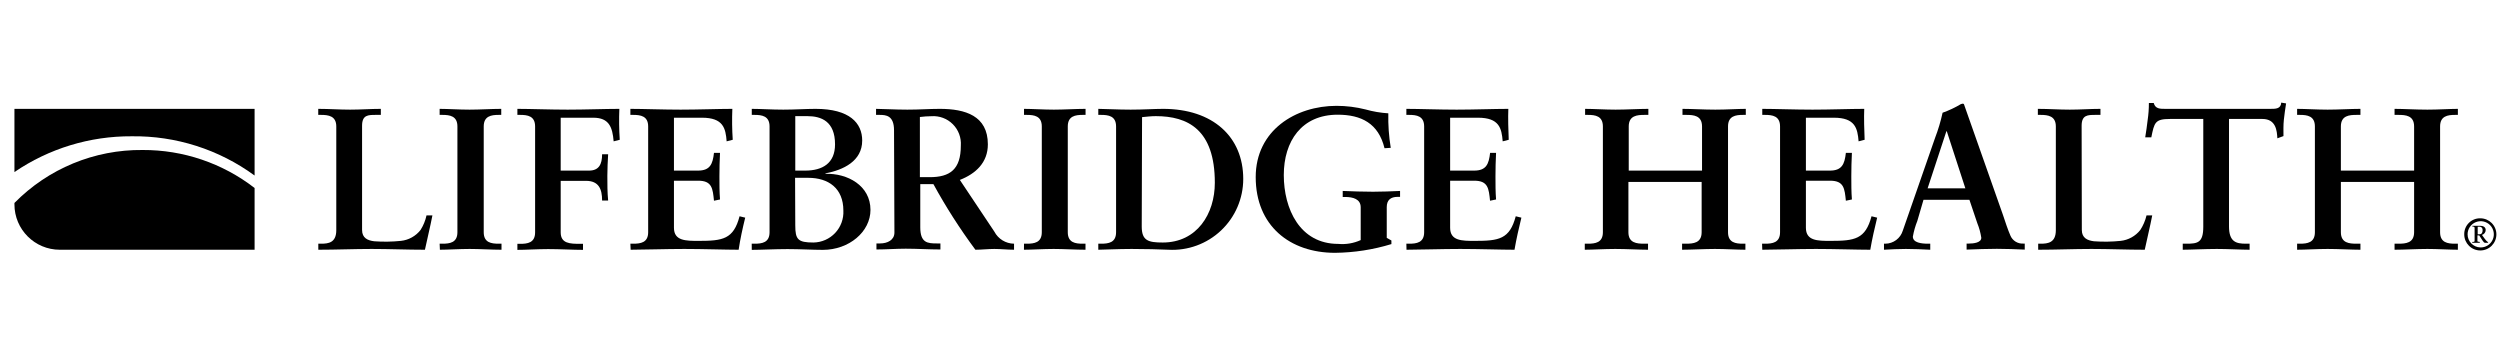
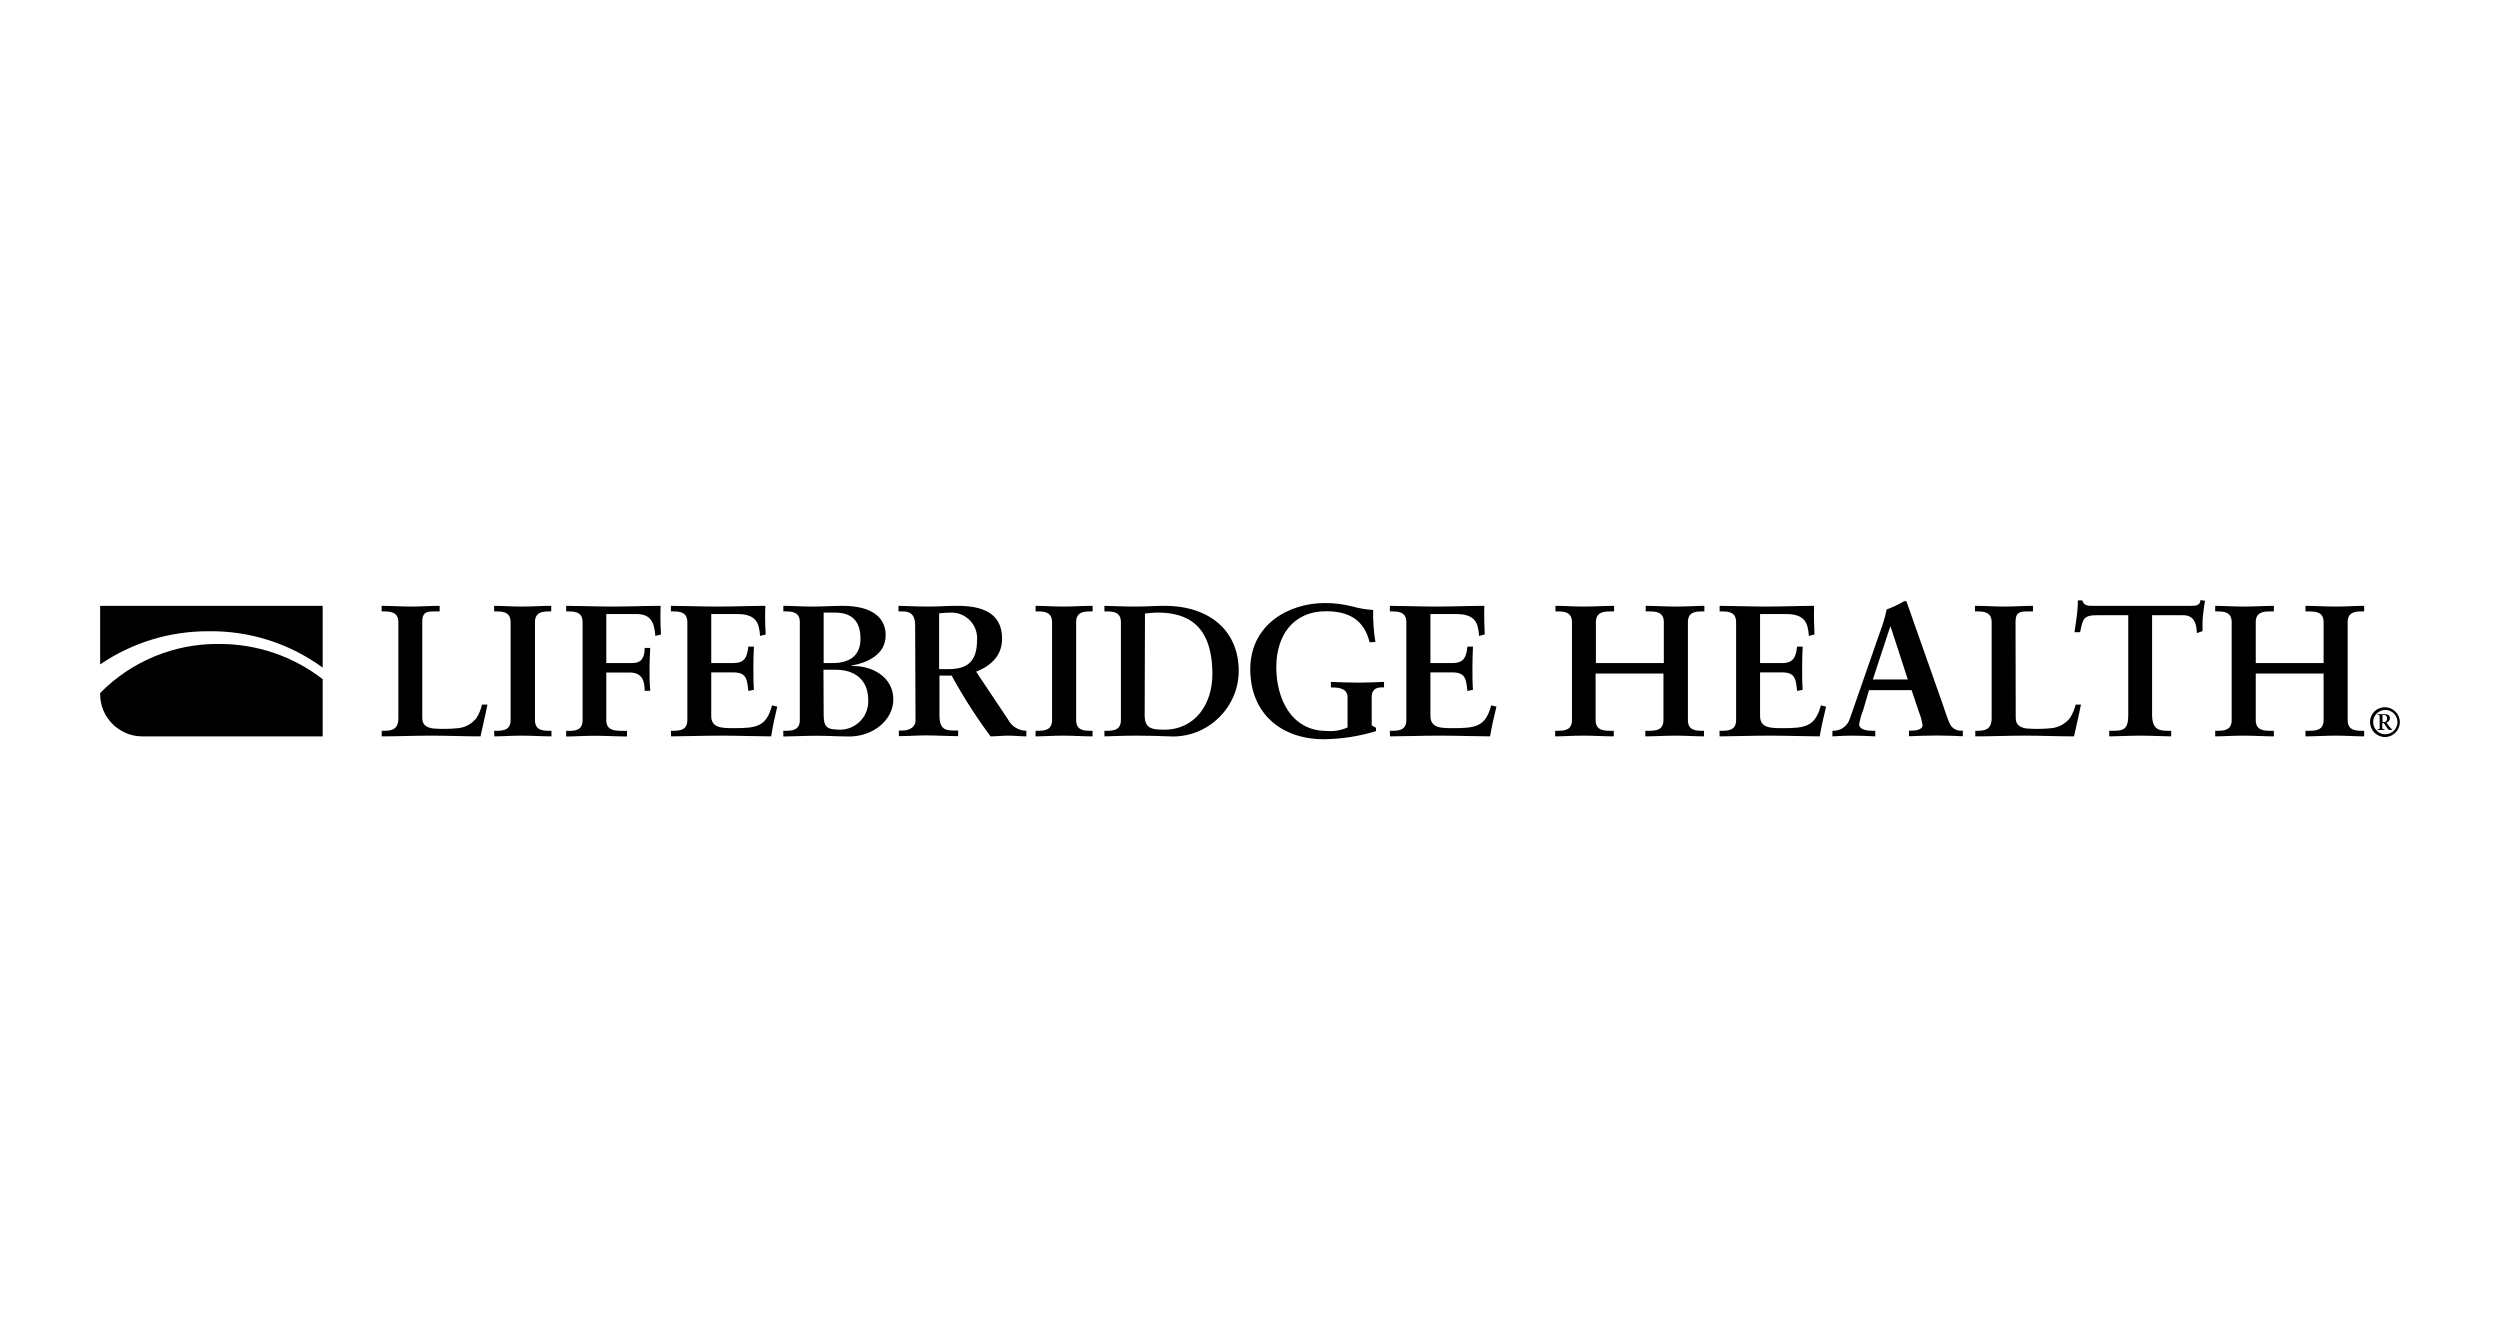
- <svg xmlns="http://www.w3.org/2000/svg" id="Layer_1" data-name="Layer 1" viewBox="0 0 381 53">
-   <defs>
- 
- </defs>
-   <path class="cls-1" d="M55.18,35.05c0,1.23.86,1.6,1.85,1.72a23.15,23.15,0,0,0,4.06-.06,4.38,4.38,0,0,0,3-1.66A6.86,6.86,0,0,0,65,32.83h.9c-.34,1.76-.77,3.48-1.14,5.23-2.71,0-5.42-.12-8.12-.12s-5.42.12-8.13.12v-.92h.43c1.11,0,2.31-.15,2.31-2.06V19.27c0-1.6-1.2-1.76-2.31-1.76H48.5v-.92c1.63,0,3.23.12,4.86.12s3.11-.12,4.68-.12v.92h-.77c-1.17,0-2.09,0-2.09,1.66Z" />
-   <path class="cls-1" d="M67,37.14h.43c1.11,0,2.28-.15,2.28-1.75V19.27c0-1.6-1.17-1.76-2.28-1.76H67v-.92c1.2,0,3,.12,4.56.12s3.38-.12,4.83-.12v.92H76c-1.11,0-2.28.16-2.28,1.76V35.39c0,1.6,1.17,1.75,2.28,1.75h.43v.92c-1.48,0-3.32-.12-4.86-.12s-3.33.12-4.53.12Z" />
-   <path class="cls-1" d="M85.45,26h4.31c1.51,0,2-.95,2-2.49h.92c-.06,1.11-.12,2.19-.12,3.29,0,1.27,0,2.5.12,3.76h-.92c0-1.73-.49-3-2.46-3H85.45v7.85c0,1.72,1.42,1.75,3,1.75h.4v.92c-1.45,0-3.54-.12-5.3-.12-1.59,0-3.47.12-4.7.12v-.92h.43c1.11,0,2.27-.15,2.27-1.75V19.27c0-1.6-1.16-1.76-2.27-1.76h-.43v-.92c1.87,0,5.07.12,7.66.12s5.78-.12,7.88-.12a43.67,43.67,0,0,0,.06,4.71l-.93.24c-.18-2.12-.67-3.6-3.1-3.6H85.45Z" />
-   <path class="cls-1" d="M96.07,37.14h.43c1.11,0,2.28-.15,2.28-1.75V19.27c0-1.6-1.17-1.76-2.28-1.76h-.43v-.92c1.87,0,5.07.12,7.66.12s5.78-.12,7.88-.12a43.67,43.67,0,0,0,.06,4.71l-.93.24c-.15-2-.52-3.6-3.75-3.6h-4.28V26h3.66c1.85,0,2.25-1,2.44-2.7h.92q-.09,1.8-.09,3.6c0,1.17,0,2.33.09,3.5l-.92.19c-.19-1.85-.28-3.05-2.4-3.05h-3.7v7.17c0,2,1.79,2,3.76,2,3.69,0,5.32-.25,6.24-3.75l.86.21c-.4,1.63-.76,3.26-1,4.89-2,0-5.51-.12-8.28-.12s-6.43.12-8.18.12Z" />
-   <path class="cls-1" d="M114.56,37.14H115c1.11,0,2.28-.15,2.28-1.75V19.27c0-1.6-1.17-1.76-2.28-1.76h-.43v-.92c1.35,0,3.07.12,4.8.12s3.5-.12,4.92-.12c5.17,0,7.11,2.15,7.11,4.83,0,3.14-2.89,4.49-5.6,5v.07c3.35-.1,6.86,1.78,6.86,5.5,0,3.33-3.26,6.09-7.26,6.09-1.54,0-3.48-.12-5.39-.12s-4.12.12-5.44.12ZM121.2,26h1.51c2.62,0,4.55-1.1,4.55-4,0-3.53-2.12-4.3-4.21-4.3H121.2Zm0,8.34c0,2.16.4,2.62,2.77,2.62a4.63,4.63,0,0,0,4.56-4.86c0-3.42-2.28-5-5.36-5h-2Z" />
-   <path class="cls-1" d="M136.25,19.85c0-2.25-1.23-2.34-2.19-2.34h-.55v-.92c1,0,2.89.12,4.77.12s3.32-.12,4.95-.12c3.88,0,7.32,1.05,7.32,5.41,0,2.77-1.84,4.47-4.27,5.42l5.26,7.88a3.43,3.43,0,0,0,3,1.84v.92c-1,0-2-.12-3-.12s-1.94.12-2.89.12a86,86,0,0,1-6.4-10h-2v6.58c0,2.37,1.1,2.46,2.52,2.46h.55v.92c-1.75,0-3.54-.12-5.29-.12-1.48,0-2.92.12-4.46.12v-.92h.55c1.14,0,2.19-.52,2.19-1.66ZM140.19,27h1.5c3.08,0,4.74-1.17,4.74-4.8a4.2,4.2,0,0,0-4.49-4.49,15.48,15.48,0,0,0-1.75.12Z" />
-   <path class="cls-1" d="M156.06,37.14h.43c1.11,0,2.28-.15,2.28-1.75V19.27c0-1.6-1.17-1.76-2.28-1.76h-.43v-.92c1.2,0,3.05.12,4.55.12s3.39-.12,4.83-.12v.92H165c-1.1,0-2.27.16-2.27,1.76V35.39c0,1.6,1.17,1.75,2.27,1.75h.43v.92c-1.47,0-3.32-.12-4.86-.12s-3.32.12-4.52.12Z" />
-   <path class="cls-1" d="M167.38,37.14h.43c1.11,0,2.28-.15,2.28-1.75V19.27c0-1.6-1.17-1.76-2.28-1.76h-.43v-.92c.93,0,3,.12,4.93.12s3.63-.12,4.95-.12c7.57,0,12.21,4.25,12.21,10.68a10.8,10.8,0,0,1-11.41,10.79c-1.36-.06-3.51-.12-5.6-.12s-4.28.12-5.08.12ZM174,34.53c0,2.15,1,2.43,3.2,2.43,5.23,0,7.94-4.37,7.94-9.11,0-8.12-4.13-10.15-9-10.15-.71,0-1.42.09-2.09.15Z" />
-   <path class="cls-1" d="M211,22.59c-.92-3.79-3.54-5.11-7.14-5.11-5.51,0-8.21,4.06-8.21,9.2s2.43,10.49,8.3,10.49a6.77,6.77,0,0,0,3.42-.58v-5c0-1.26-1.2-1.57-2.34-1.57h-.4v-.92c1.54.06,3.08.12,4.62.12,1.38,0,2.73-.06,4.12-.12V30H213c-1.08,0-1.66.5-1.66,1.57v4.68l.71.4v.55a30.6,30.6,0,0,1-8.59,1.33c-6.89,0-12.09-4.13-12.09-11.54,0-7.14,6.09-10.86,12.31-10.86a18.09,18.09,0,0,1,4.43.55,16.47,16.47,0,0,0,3.47.59,28.5,28.5,0,0,0,.37,5.26Z" />
-   <path class="cls-1" d="M214.33,37.14h.43c1.11,0,2.28-.15,2.28-1.75V19.27c0-1.6-1.17-1.76-2.28-1.76h-.43v-.92c1.88,0,5.08.12,7.66.12s5.79-.12,7.88-.12c-.06,1.32,0,3.35.06,4.71l-.92.24c-.16-2-.52-3.6-3.76-3.6H221V26h3.66c1.85,0,2.24-1,2.43-2.7H228q-.09,1.8-.09,3.6c0,1.17,0,2.33.09,3.5l-.92.19c-.19-1.85-.28-3.05-2.4-3.05H221v7.17c0,2,1.78,2,3.75,2,3.69,0,5.32-.25,6.25-3.75l.86.21c-.4,1.63-.77,3.26-1.05,4.89-2,0-5.5-.12-8.27-.12s-6.43.12-8.19.12Z" />
-   <path class="cls-1" d="M248.17,35.39c0,1.66,1.3,1.75,2.4,1.75h.59v.92c-1.36,0-3.32-.12-5-.12s-3.41.12-4.64.12v-.92H242c1.11,0,2.28-.15,2.28-1.75V19.27c0-1.6-1.17-1.76-2.28-1.76h-.43v-.92c1.23,0,3.08.12,4.64.12s3.63-.12,5-.12v.92h-.59c-1.1,0-2.4.09-2.4,1.76V26h11.17V19.27c0-1.67-1.29-1.76-2.4-1.76h-.58v-.92c1.35,0,3.32.12,5,.12s3.42-.12,4.65-.12v.92h-.43c-1.11,0-2.28.16-2.28,1.76V35.39c0,1.6,1.17,1.75,2.28,1.75H266v.92c-1.23,0-3.08-.12-4.65-.12s-3.63.12-5,.12v-.92h.58c1.11,0,2.4-.09,2.4-1.75V27.73H248.17Z" />
-   <path class="cls-1" d="M268.54,37.14H269c1.11,0,2.28-.15,2.28-1.75V19.27c0-1.6-1.17-1.76-2.28-1.76h-.43v-.92c1.88,0,5.08.12,7.66.12s5.79-.12,7.88-.12c-.06,1.32,0,3.35.06,4.71l-.92.24c-.16-2-.53-3.6-3.76-3.6h-4.27V26h3.66c1.84,0,2.24-1,2.43-2.7h.92q-.09,1.8-.09,3.6c0,1.17,0,2.33.09,3.5l-.92.19c-.19-1.85-.28-3.05-2.4-3.05h-3.69v7.17c0,2,1.78,2,3.75,2,3.69,0,5.32-.25,6.25-3.75l.86.21c-.4,1.63-.77,3.26-1.05,4.89-2,0-5.51-.12-8.27-.12s-6.43.12-8.19.12Z" />
-   <path class="cls-1" d="M292.2,33.67a12.22,12.22,0,0,0-.68,2.39c0,.93,1.3,1.08,2.31,1.08h.34v.92c-1.23-.06-2.49-.12-3.72-.12s-2.22.06-3.33.12v-.92h.19a2.81,2.81,0,0,0,2.68-2L294.91,21a26.36,26.36,0,0,0,1.14-3.82,15.71,15.71,0,0,0,2.8-1.32.71.71,0,0,1,.24-.06c.09,0,.16,0,.22.09.09.25.18.53.27.77l5.67,16.09c.36,1.08.73,2.22,1.13,3.14a2,2,0,0,0,2,1.23h.19v.92c-1.39-.06-2.77-.12-4.25-.12s-3,.06-4.61.12v-.92h.34c.7,0,1.9-.12,1.9-.89a9.86,9.86,0,0,0-.61-2.22l-1.2-3.56h-7ZM296.69,20h-.06l-2.86,8.7h5.75Z" />
-   <path class="cls-1" d="M317.27,35.05c0,1.23.87,1.6,1.85,1.72a23.14,23.14,0,0,0,4.06-.06,4.42,4.42,0,0,0,3-1.66,7.09,7.09,0,0,0,.95-2.22H328c-.34,1.76-.77,3.48-1.14,5.23-2.7,0-5.41-.12-8.12-.12s-5.42.12-8.12.12v-.92H311c1.11,0,2.31-.15,2.31-2.06V19.27c0-1.6-1.2-1.76-2.31-1.76h-.43v-.92c1.63,0,3.23.12,4.86.12s3.11-.12,4.68-.12v.92h-.77c-1.17,0-2.1,0-2.1,1.66Z" />
-   <path class="cls-1" d="M330.72,18.13c-2.31,0-2.4.55-2.86,2.8h-.93c.13-.86.28-1.73.37-2.62a17.34,17.34,0,0,0,.19-2.61h.74c.24.92,1,.89,1.84.89H346c.83,0,1.6,0,1.66-.95l.74.12c-.13.83-.25,1.66-.34,2.49s-.06,1.66-.06,2.49l-.93.34c-.06-1.14-.21-2.95-2.27-2.95H339.7V34.5c0,2.36,1.08,2.64,2.56,2.64h.58v.92c-1.2,0-3.35-.12-5-.12-1.84,0-4,.12-5.19.12v-.92h.58c1.69,0,2.55-.15,2.55-2.58V18.13Z" />
-   <path class="cls-1" d="M356.75,35.39c0,1.66,1.29,1.75,2.4,1.75h.58v.92c-1.35,0-3.32-.12-5-.12s-3.42.12-4.65.12v-.92h.43c1.11,0,2.28-.15,2.28-1.75V19.27c0-1.6-1.17-1.76-2.28-1.76h-.43v-.92c1.23,0,3.08.12,4.65.12s3.63-.12,5-.12v.92h-.58c-1.11,0-2.4.09-2.4,1.76V26h11.16V19.27c0-1.67-1.29-1.76-2.4-1.76h-.58v-.92c1.35,0,3.32.12,5,.12s3.42-.12,4.65-.12v.92h-.43c-1.11,0-2.28.16-2.28,1.76V35.39c0,1.6,1.17,1.75,2.28,1.75h.43v.92c-1.23,0-3.08-.12-4.65-.12s-3.63.12-5,.12v-.92h.58c1.11,0,2.4-.09,2.4-1.75V27.73H356.75Z" />
-   <path class="cls-1" d="M378,33.27a2.45,2.45,0,1,1-2.45,2.45A2.4,2.4,0,0,1,378,33.27Zm0,4.44a2,2,0,1,0-1.94-2A2,2,0,0,0,378,37.71ZM376.77,37v-.13c.3,0,.36,0,.36-.22V34.86c0-.25,0-.34-.34-.33v-.12H378c.43,0,.82.2.82.65a.78.78,0,0,1-.57.74l.4.56a2.51,2.51,0,0,0,.54.57V37h-.48c-.23,0-.43-.49-.88-1.13h-.27v.81c0,.16,0,.15.36.19V37Zm.83-1.3h.29c.32,0,.46-.24.46-.62s-.23-.53-.47-.53h-.28Z" />
-   <path class="cls-2" d="M2.2,30.93v.22a6.91,6.91,0,0,0,6.91,6.91H38.8V28.65a27.65,27.65,0,0,0-17.06-5.79A27,27,0,0,0,2.2,30.93Z" />
-   <path class="cls-1" d="M38.8,26.75V16.59H2.2v9.63a31.42,31.42,0,0,1,17.86-5.45A31,31,0,0,1,38.8,26.75Z" />
+ <svg xmlns="http://www.w3.org/2000/svg" width="100%" height="100%" viewBox="0 0 336 180" version="1.1" xml:space="preserve" style="fill-rule:evenodd;clip-rule:evenodd;stroke-linejoin:round;stroke-miterlimit:2;">
+   <g id="Artboard2" transform="matrix(0.927967,0,0,1.20129,13.3787,-58.1361)">
+     <rect x="-14.417" y="48.395" width="362.082" height="149.839" style="fill:none;" />
+     <g transform="matrix(0.880556,0,0,0.680205,-1.84876,104.891)">
+       <path d="M55.18,35.05C55.18,36.28 56.04,36.65 57.03,36.77C58.382,36.869 59.741,36.849 61.09,36.71C62.274,36.587 63.357,35.988 64.09,35.05C64.521,34.369 64.829,33.618 65,32.83L65.9,32.83C65.56,34.59 65.13,36.31 64.76,38.06C62.05,38.06 59.34,37.94 56.64,37.94C53.94,37.94 51.22,38.06 48.51,38.06L48.51,37.14L48.94,37.14C50.05,37.14 51.25,36.99 51.25,35.08L51.25,19.27C51.25,17.67 50.05,17.51 48.94,17.51L48.5,17.51L48.5,16.59C50.13,16.59 51.73,16.71 53.36,16.71C54.99,16.71 56.47,16.59 58.04,16.59L58.04,17.51L57.27,17.51C56.1,17.51 55.18,17.51 55.18,19.17L55.18,35.05Z" style="fill-rule:nonzero;" />
+     </g>
+     <g transform="matrix(0.880556,0,0,0.680205,-1.84876,104.891)">
+       <path d="M67,37.14L67.43,37.14C68.54,37.14 69.71,36.99 69.71,35.39L69.71,19.27C69.71,17.67 68.54,17.51 67.43,17.51L67,17.51L67,16.59C68.2,16.59 70,16.71 71.56,16.71C73.12,16.71 74.94,16.59 76.39,16.59L76.39,17.51L76,17.51C74.89,17.51 73.72,17.67 73.72,19.27L73.72,35.39C73.72,36.99 74.89,37.14 76,37.14L76.43,37.14L76.43,38.06C74.95,38.06 73.11,37.94 71.57,37.94C70.03,37.94 68.24,38.06 67.04,38.06L67,37.14Z" style="fill-rule:nonzero;" />
+     </g>
+     <g transform="matrix(0.880556,0,0,0.680205,-1.84876,104.891)">
+       <path d="M85.45,26L89.76,26C91.27,26 91.76,25.05 91.76,23.51L92.68,23.51C92.62,24.62 92.56,25.7 92.56,26.8C92.56,28.07 92.56,29.3 92.68,30.56L91.76,30.56C91.76,28.83 91.27,27.56 89.3,27.56L85.45,27.56L85.45,35.41C85.45,37.13 86.87,37.16 88.45,37.16L88.85,37.16L88.85,38.08C87.4,38.08 85.31,37.96 83.55,37.96C81.96,37.96 80.08,38.08 78.85,38.08L78.85,37.16L79.28,37.16C80.39,37.16 81.55,37.01 81.55,35.41L81.55,19.27C81.55,17.67 80.39,17.51 79.28,17.51L78.85,17.51L78.85,16.59C80.72,16.59 83.92,16.71 86.51,16.71C89.1,16.71 92.29,16.59 94.39,16.59C94.325,18.16 94.345,19.732 94.45,21.3L93.52,21.54C93.34,19.42 92.85,17.94 90.42,17.94L85.45,17.94L85.45,26Z" style="fill-rule:nonzero;" />
+     </g>
+     <g transform="matrix(0.880556,0,0,0.680205,-1.84876,104.891)">
+       <path d="M96.07,37.14L96.5,37.14C97.61,37.14 98.78,36.99 98.78,35.39L98.78,19.27C98.78,17.67 97.61,17.51 96.5,17.51L96.07,17.51L96.07,16.59C97.94,16.59 101.14,16.71 103.73,16.71C106.32,16.71 109.51,16.59 111.61,16.59C111.545,18.16 111.565,19.732 111.67,21.3L110.74,21.54C110.59,19.54 110.22,17.94 106.99,17.94L102.71,17.94L102.71,26L106.37,26C108.22,26 108.62,25 108.81,23.3L109.73,23.3C109.67,24.5 109.64,25.7 109.64,26.9C109.64,28.07 109.64,29.23 109.73,30.4L108.81,30.59C108.62,28.74 108.53,27.54 106.41,27.54L102.71,27.54L102.71,34.71C102.71,36.71 104.5,36.71 106.47,36.71C110.16,36.71 111.79,36.46 112.71,32.96L113.57,33.17C113.17,34.8 112.81,36.43 112.57,38.06C110.57,38.06 107.06,37.94 104.29,37.94C101.52,37.94 97.86,38.06 96.11,38.06L96.07,37.14Z" style="fill-rule:nonzero;" />
+     </g>
+     <g transform="matrix(0.880556,0,0,0.680205,-1.84876,104.891)">
+       <path d="M114.56,37.14L115,37.14C116.11,37.14 117.28,36.99 117.28,35.39L117.28,19.27C117.28,17.67 116.11,17.51 115,17.51L114.57,17.51L114.57,16.59C115.92,16.59 117.64,16.71 119.37,16.71C121.1,16.71 122.87,16.59 124.29,16.59C129.46,16.59 131.4,18.74 131.4,21.42C131.4,24.56 128.51,25.91 125.8,26.42L125.8,26.49C129.15,26.39 132.66,28.27 132.66,31.99C132.66,35.32 129.4,38.08 125.4,38.08C123.86,38.08 121.92,37.96 120.01,37.96C118.1,37.96 115.89,38.08 114.57,38.08L114.56,37.14ZM121.2,26L122.71,26C125.33,26 127.26,24.9 127.26,22C127.26,18.47 125.14,17.7 123.05,17.7L121.2,17.7L121.2,26ZM121.2,34.34C121.2,36.5 121.6,36.96 123.97,36.96C126.485,36.925 128.536,34.846 128.536,32.33C128.536,32.254 128.534,32.177 128.53,32.1C128.53,28.68 126.25,27.1 123.17,27.1L121.17,27.1L121.2,34.34Z" style="fill-rule:nonzero;" />
+     </g>
+     <g transform="matrix(0.880556,0,0,0.680205,-1.84876,104.891)">
+       <path d="M136.25,19.85C136.25,17.6 135.02,17.51 134.06,17.51L133.51,17.51L133.51,16.59C134.51,16.59 136.4,16.71 138.28,16.71C140.16,16.71 141.6,16.59 143.23,16.59C147.11,16.59 150.55,17.64 150.55,22C150.55,24.77 148.71,26.47 146.28,27.42L151.54,35.3C152.124,36.417 153.279,37.126 154.54,37.14L154.54,38.06C153.54,38.06 152.54,37.94 151.54,37.94C150.54,37.94 149.6,38.06 148.65,38.06C146.289,34.878 144.15,31.537 142.25,28.06L140.25,28.06L140.25,34.64C140.25,37.01 141.35,37.1 142.77,37.1L143.32,37.1L143.32,38.02C141.57,38.02 139.78,37.9 138.03,37.9C136.55,37.9 135.11,38.02 133.57,38.02L133.57,37.1L134.12,37.1C135.26,37.1 136.31,36.58 136.31,35.44L136.25,19.85ZM140.19,27L141.69,27C144.77,27 146.43,25.83 146.43,22.2C146.437,22.1 146.441,22 146.441,21.899C146.441,19.595 144.545,17.699 142.241,17.699C142.14,17.699 142.04,17.703 141.94,17.71C141.355,17.717 140.771,17.757 140.19,17.83L140.19,27Z" style="fill-rule:nonzero;" />
+     </g>
+     <g transform="matrix(0.880556,0,0,0.680205,-1.84876,104.891)">
+       <path d="M156.06,37.14L156.49,37.14C157.6,37.14 158.77,36.99 158.77,35.39L158.77,19.27C158.77,17.67 157.6,17.51 156.49,17.51L156.06,17.51L156.06,16.59C157.26,16.59 159.11,16.71 160.61,16.71C162.11,16.71 164,16.59 165.44,16.59L165.44,17.51L165,17.51C163.9,17.51 162.73,17.67 162.73,19.27L162.73,35.39C162.73,36.99 163.9,37.14 165,37.14L165.43,37.14L165.43,38.06C163.96,38.06 162.11,37.94 160.57,37.94C159.03,37.94 157.25,38.06 156.05,38.06L156.06,37.14Z" style="fill-rule:nonzero;" />
+     </g>
+     <g transform="matrix(0.880556,0,0,0.680205,-1.84876,104.891)">
+       <path d="M167.38,37.14L167.81,37.14C168.92,37.14 170.09,36.99 170.09,35.39L170.09,19.27C170.09,17.67 168.92,17.51 167.81,17.51L167.38,17.51L167.38,16.59C168.31,16.59 170.38,16.71 172.31,16.71C174.24,16.71 175.94,16.59 177.26,16.59C184.83,16.59 189.47,20.84 189.47,27.27L189.47,27.277C189.47,33.202 184.595,38.077 178.67,38.077C178.467,38.077 178.263,38.071 178.06,38.06C176.7,38 174.55,37.94 172.46,37.94C170.37,37.94 168.18,38.06 167.38,38.06L167.38,37.14ZM174,34.53C174,36.68 175,36.96 177.2,36.96C182.43,36.96 185.14,32.59 185.14,27.85C185.14,19.73 181.01,17.7 176.14,17.7C175.43,17.7 174.72,17.79 174.05,17.85L174,34.53Z" style="fill-rule:nonzero;" />
+     </g>
+     <g transform="matrix(0.880556,0,0,0.680205,-1.84876,104.891)">
+       <path d="M211,22.59C210.08,18.8 207.46,17.48 203.86,17.48C198.35,17.48 195.65,21.54 195.65,26.68C195.65,31.82 198.08,37.17 203.95,37.17C205.121,37.277 206.3,37.077 207.37,36.59L207.37,31.59C207.37,30.33 206.17,30.02 205.03,30.02L204.63,30.02L204.63,29.1C206.17,29.16 207.71,29.22 209.25,29.22C210.63,29.22 211.98,29.16 213.37,29.1L213.37,30L213,30C211.92,30 211.34,30.5 211.34,31.57L211.34,36.25L212.05,36.65L212.05,37.2C209.265,38.05 206.372,38.498 203.46,38.53C196.57,38.53 191.37,34.4 191.37,26.99C191.37,19.85 197.46,16.13 203.68,16.13C205.174,16.13 206.662,16.314 208.11,16.68C209.242,17 210.406,17.198 211.58,17.27C211.541,19.031 211.664,20.792 211.95,22.53L211,22.59Z" style="fill-rule:nonzero;" />
+     </g>
+     <g transform="matrix(0.880556,0,0,0.680205,-1.84876,104.891)">
+       <path d="M214.33,37.14L214.76,37.14C215.87,37.14 217.04,36.99 217.04,35.39L217.04,19.27C217.04,17.67 215.87,17.51 214.76,17.51L214.33,17.51L214.33,16.59C216.21,16.59 219.41,16.71 221.99,16.71C224.57,16.71 227.78,16.59 229.87,16.59C229.81,17.91 229.87,19.94 229.93,21.3L229.01,21.54C228.85,19.54 228.49,17.94 225.25,17.94L221,17.94L221,26L224.66,26C226.51,26 226.9,25 227.09,23.3L228,23.3C227.94,24.5 227.91,25.7 227.91,26.9C227.91,28.07 227.91,29.23 228,30.4L227.08,30.59C226.89,28.74 226.8,27.54 224.68,27.54L221,27.54L221,34.71C221,36.71 222.78,36.71 224.75,36.71C228.44,36.71 230.07,36.46 231,32.96L231.86,33.17C231.46,34.8 231.09,36.43 230.81,38.06C228.81,38.06 225.31,37.94 222.54,37.94C219.77,37.94 216.11,38.06 214.35,38.06L214.33,37.14Z" style="fill-rule:nonzero;" />
+     </g>
+     <g transform="matrix(0.880556,0,0,0.680205,-1.84876,104.891)">
+       <path d="M248.17,35.39C248.17,37.05 249.47,37.14 250.57,37.14L251.16,37.14L251.16,38.06C249.8,38.06 247.84,37.94 246.16,37.94C244.48,37.94 242.75,38.06 241.52,38.06L241.52,37.14L242,37.14C243.11,37.14 244.28,36.99 244.28,35.39L244.28,19.27C244.28,17.67 243.11,17.51 242,17.51L241.57,17.51L241.57,16.59C242.8,16.59 244.65,16.71 246.21,16.71C247.77,16.71 249.84,16.59 251.21,16.59L251.21,17.51L250.62,17.51C249.52,17.51 248.22,17.6 248.22,19.27L248.22,26L259.39,26L259.39,19.27C259.39,17.6 258.1,17.51 256.99,17.51L256.41,17.51L256.41,16.59C257.76,16.59 259.73,16.71 261.41,16.71C263.09,16.71 264.83,16.59 266.06,16.59L266.06,17.51L265.63,17.51C264.52,17.51 263.35,17.67 263.35,19.27L263.35,35.39C263.35,36.99 264.52,37.14 265.63,37.14L266,37.14L266,38.06C264.77,38.06 262.92,37.94 261.35,37.94C259.78,37.94 257.72,38.06 256.35,38.06L256.35,37.14L256.93,37.14C258.04,37.14 259.33,37.05 259.33,35.39L259.33,27.73L248.17,27.73L248.17,35.39Z" style="fill-rule:nonzero;" />
+     </g>
+     <g transform="matrix(0.880556,0,0,0.680205,-1.84876,104.891)">
+       <path d="M268.54,37.14L269,37.14C270.11,37.14 271.28,36.99 271.28,35.39L271.28,19.27C271.28,17.67 270.11,17.51 269,17.51L268.57,17.51L268.57,16.59C270.45,16.59 273.65,16.71 276.23,16.71C278.81,16.71 282.02,16.59 284.11,16.59C284.05,17.91 284.11,19.94 284.17,21.3L283.25,21.54C283.09,19.54 282.72,17.94 279.49,17.94L275.22,17.94L275.22,26L278.88,26C280.72,26 281.12,25 281.31,23.3L282.23,23.3C282.17,24.5 282.14,25.7 282.14,26.9C282.14,28.07 282.14,29.23 282.23,30.4L281.31,30.59C281.12,28.74 281.03,27.54 278.91,27.54L275.22,27.54L275.22,34.71C275.22,36.71 277,36.71 278.97,36.71C282.66,36.71 284.29,36.46 285.22,32.96L286.08,33.17C285.68,34.8 285.31,36.43 285.03,38.06C283.03,38.06 279.52,37.94 276.76,37.94C274,37.94 270.33,38.06 268.57,38.06L268.54,37.14Z" style="fill-rule:nonzero;" />
+     </g>
+     <g transform="matrix(0.880556,0,0,0.680205,-1.84876,104.891)">
+       <path d="M292.2,33.67C291.893,34.441 291.665,35.242 291.52,36.06C291.52,36.99 292.82,37.14 293.83,37.14L294.17,37.14L294.17,38.06C292.94,38 291.68,37.94 290.45,37.94C289.22,37.94 288.23,38 287.12,38.06L287.12,37.14L287.31,37.14C288.543,37.135 289.635,36.32 289.99,35.14L294.91,21C295.386,19.757 295.767,18.48 296.05,17.18C297.025,16.833 297.962,16.391 298.85,15.86C298.926,15.826 299.007,15.806 299.09,15.8C299.18,15.8 299.25,15.8 299.31,15.89C299.4,16.14 299.49,16.42 299.58,16.66L305.25,32.75C305.61,33.83 305.98,34.97 306.38,35.89C306.71,36.687 307.52,37.185 308.38,37.12L308.57,37.12L308.57,38.04C307.18,37.98 305.8,37.92 304.32,37.92C302.84,37.92 301.32,37.98 299.71,38.04L299.71,37.12L300.05,37.12C300.75,37.12 301.95,37 301.95,36.23C301.834,35.469 301.629,34.724 301.34,34.01L300.14,30.45L293.14,30.45L292.2,33.67ZM296.69,20L296.63,20L293.77,28.7L299.52,28.7L296.69,20Z" style="fill-rule:nonzero;" />
+     </g>
+     <g transform="matrix(0.880556,0,0,0.680205,-1.84876,104.891)">
+       <path d="M317.27,35.05C317.27,36.28 318.14,36.65 319.12,36.77C320.472,36.869 321.831,36.849 323.18,36.71C324.362,36.583 325.444,35.984 326.18,35.05C326.621,34.37 326.943,33.619 327.13,32.83L328,32.83C327.66,34.59 327.23,36.31 326.86,38.06C324.16,38.06 321.45,37.94 318.74,37.94C316.03,37.94 313.32,38.06 310.62,38.06L310.62,37.14L311,37.14C312.11,37.14 313.31,36.99 313.31,35.08L313.31,19.27C313.31,17.67 312.11,17.51 311,17.51L310.57,17.51L310.57,16.59C312.2,16.59 313.8,16.71 315.43,16.71C317.06,16.71 318.54,16.59 320.11,16.59L320.11,17.51L319.34,17.51C318.17,17.51 317.24,17.51 317.24,19.17L317.27,35.05Z" style="fill-rule:nonzero;" />
+     </g>
+     <g transform="matrix(0.880556,0,0,0.680205,-1.84876,104.891)">
+       <path d="M330.72,18.13C328.41,18.13 328.32,18.68 327.86,20.93L326.93,20.93C327.06,20.07 327.21,19.2 327.3,18.31C327.429,17.446 327.492,16.574 327.49,15.7L328.23,15.7C328.47,16.62 329.23,16.59 330.07,16.59L346,16.59C346.83,16.59 347.6,16.59 347.66,15.64L348.4,15.76C348.27,16.59 348.15,17.42 348.06,18.25C347.97,19.08 348,19.91 348,20.74L347.07,21.08C347.01,19.94 346.86,18.13 344.8,18.13L339.7,18.13L339.7,34.5C339.7,36.86 340.78,37.14 342.26,37.14L342.84,37.14L342.84,38.06C341.64,38.06 339.49,37.94 337.84,37.94C336,37.94 333.84,38.06 332.65,38.06L332.65,37.14L333.23,37.14C334.92,37.14 335.78,36.99 335.78,34.56L335.78,18.13L330.72,18.13Z" style="fill-rule:nonzero;" />
+     </g>
+     <g transform="matrix(0.880556,0,0,0.680205,-1.84876,104.891)">
+       <path d="M356.75,35.39C356.75,37.05 358.04,37.14 359.15,37.14L359.73,37.14L359.73,38.06C358.38,38.06 356.41,37.94 354.73,37.94C353.05,37.94 351.31,38.06 350.08,38.06L350.08,37.14L350.51,37.14C351.62,37.14 352.79,36.99 352.79,35.39L352.79,19.27C352.79,17.67 351.62,17.51 350.51,17.51L350.08,17.51L350.08,16.59C351.31,16.59 353.16,16.71 354.73,16.71C356.3,16.71 358.36,16.59 359.73,16.59L359.73,17.51L359.15,17.51C358.04,17.51 356.75,17.6 356.75,19.27L356.75,26L367.91,26L367.91,19.27C367.91,17.6 366.62,17.51 365.51,17.51L364.93,17.51L364.93,16.59C366.28,16.59 368.25,16.71 369.93,16.71C371.61,16.71 373.35,16.59 374.58,16.59L374.58,17.51L374.15,17.51C373.04,17.51 371.87,17.67 371.87,19.27L371.87,35.39C371.87,36.99 373.04,37.14 374.15,37.14L374.58,37.14L374.58,38.06C373.35,38.06 371.5,37.94 369.93,37.94C368.36,37.94 366.3,38.06 364.93,38.06L364.93,37.14L365.51,37.14C366.62,37.14 367.91,37.05 367.91,35.39L367.91,27.73L356.75,27.73L356.75,35.39Z" style="fill-rule:nonzero;" />
+     </g>
+     <g transform="matrix(0.880556,0,0,0.680205,-1.84876,104.891)">
+       <path d="M378,33.27C379.344,33.27 380.45,34.376 380.45,35.72C380.45,37.064 379.344,38.17 378,38.17C376.656,38.17 375.55,37.064 375.55,35.72C375.55,35.703 375.549,35.686 375.549,35.669C375.549,34.353 376.633,33.269 377.949,33.269C377.966,33.269 377.983,33.27 378,33.27ZM378,37.71C378.02,37.711 378.04,37.711 378.06,37.711C379.157,37.711 380.06,36.808 380.06,35.711C380.06,34.614 379.157,33.711 378.06,33.711C376.963,33.711 376.06,34.613 376.06,35.71C376.06,36.785 376.926,37.678 378,37.71ZM376.77,37L376.77,36.87C377.07,36.87 377.13,36.87 377.13,36.65L377.13,34.86C377.13,34.61 377.13,34.52 376.79,34.53L376.79,34.41L378,34.41C378.43,34.41 378.82,34.61 378.82,35.06C378.815,35.405 378.582,35.707 378.25,35.8L378.65,36.36C378.799,36.577 378.981,36.77 379.19,36.93L379.19,37L378.71,37C378.48,37 378.28,36.51 377.83,35.87L377.56,35.87L377.56,36.68C377.56,36.84 377.56,36.83 377.92,36.87L377.92,37L376.77,37ZM377.6,35.7L377.89,35.7C378.21,35.7 378.35,35.46 378.35,35.08C378.35,34.7 378.12,34.55 377.88,34.55L377.6,34.55L377.6,35.7Z" style="fill-rule:nonzero;" />
+     </g>
+     <g transform="matrix(0.880556,0,0,0.680205,-1.84876,104.891)">
+       <path d="M2.2,30.93L2.2,31.15C2.2,34.941 5.319,38.06 9.11,38.06L38.8,38.06L38.8,28.65C33.92,24.87 27.912,22.831 21.74,22.86C14.404,22.782 7.343,25.698 2.2,30.93Z" style="fill-rule:nonzero;" />
+     </g>
+     <g transform="matrix(0.880556,0,0,0.680205,-1.84876,104.891)">
+       <path d="M38.8,26.75L38.8,16.59L2.2,16.59L2.2,26.22C7.463,22.636 13.693,20.735 20.06,20.77C26.789,20.676 33.369,22.776 38.8,26.75Z" style="fill-rule:nonzero;" />
+     </g>
+   </g>
</svg>
